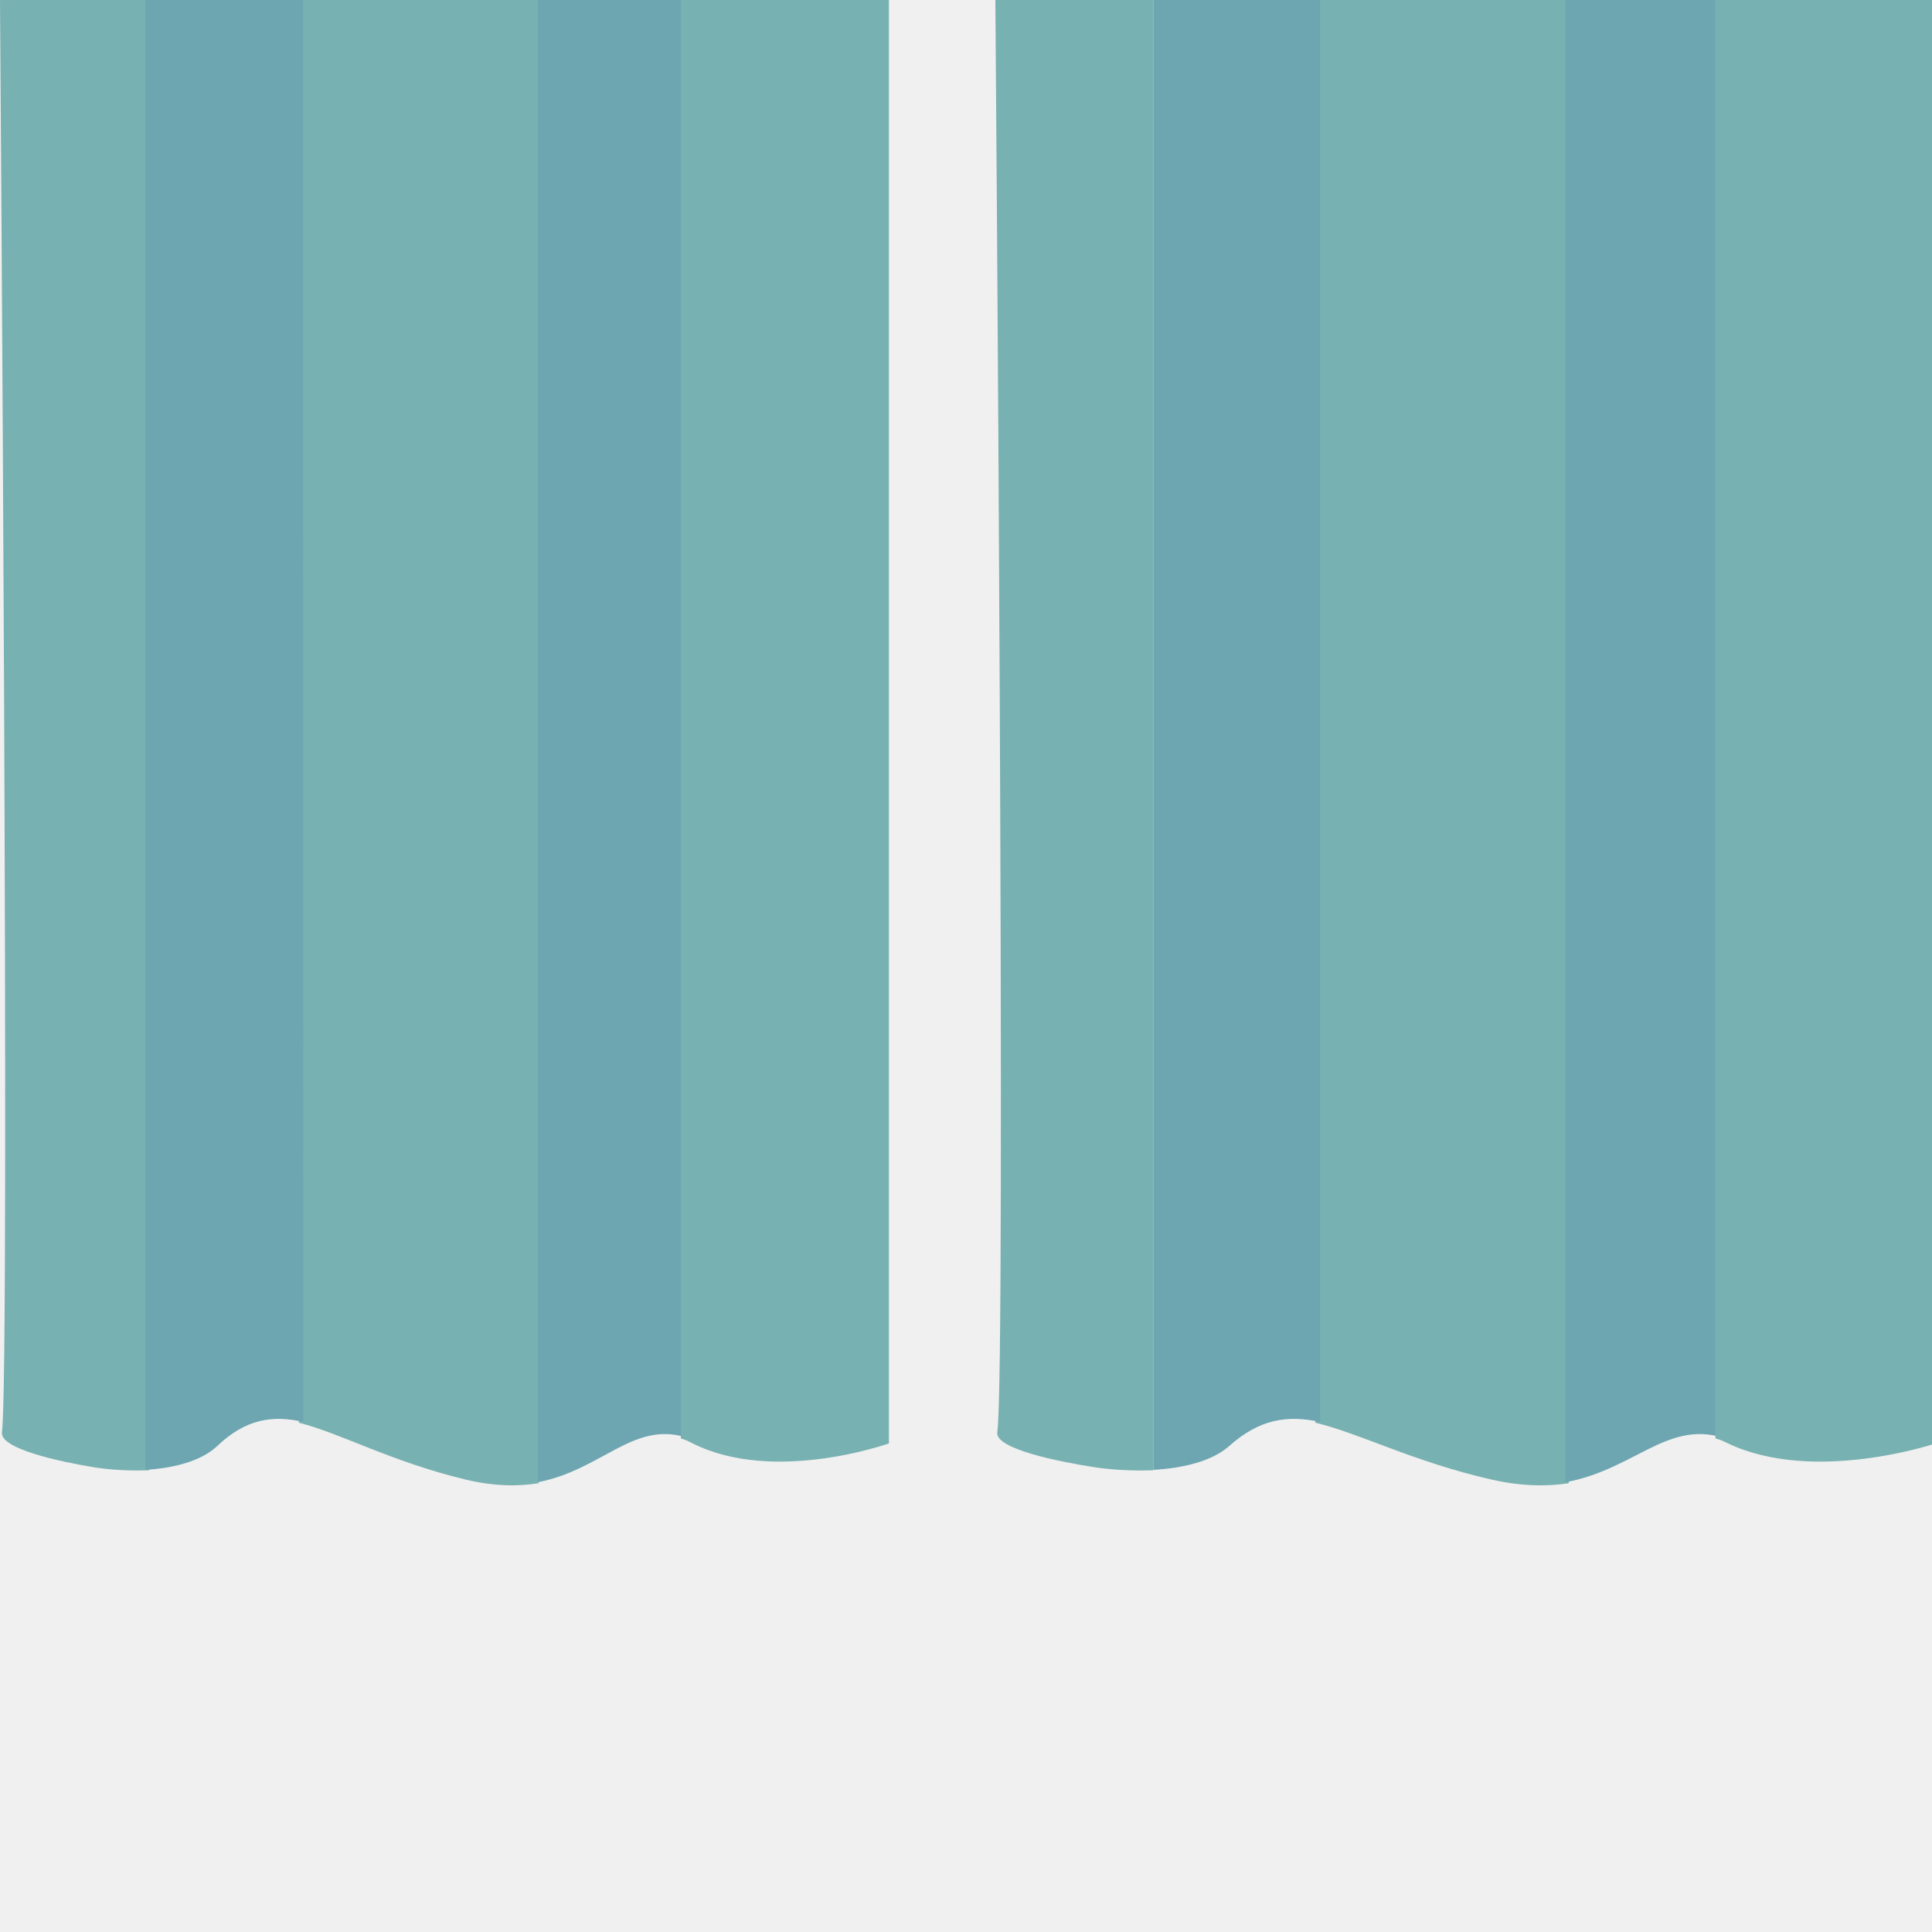
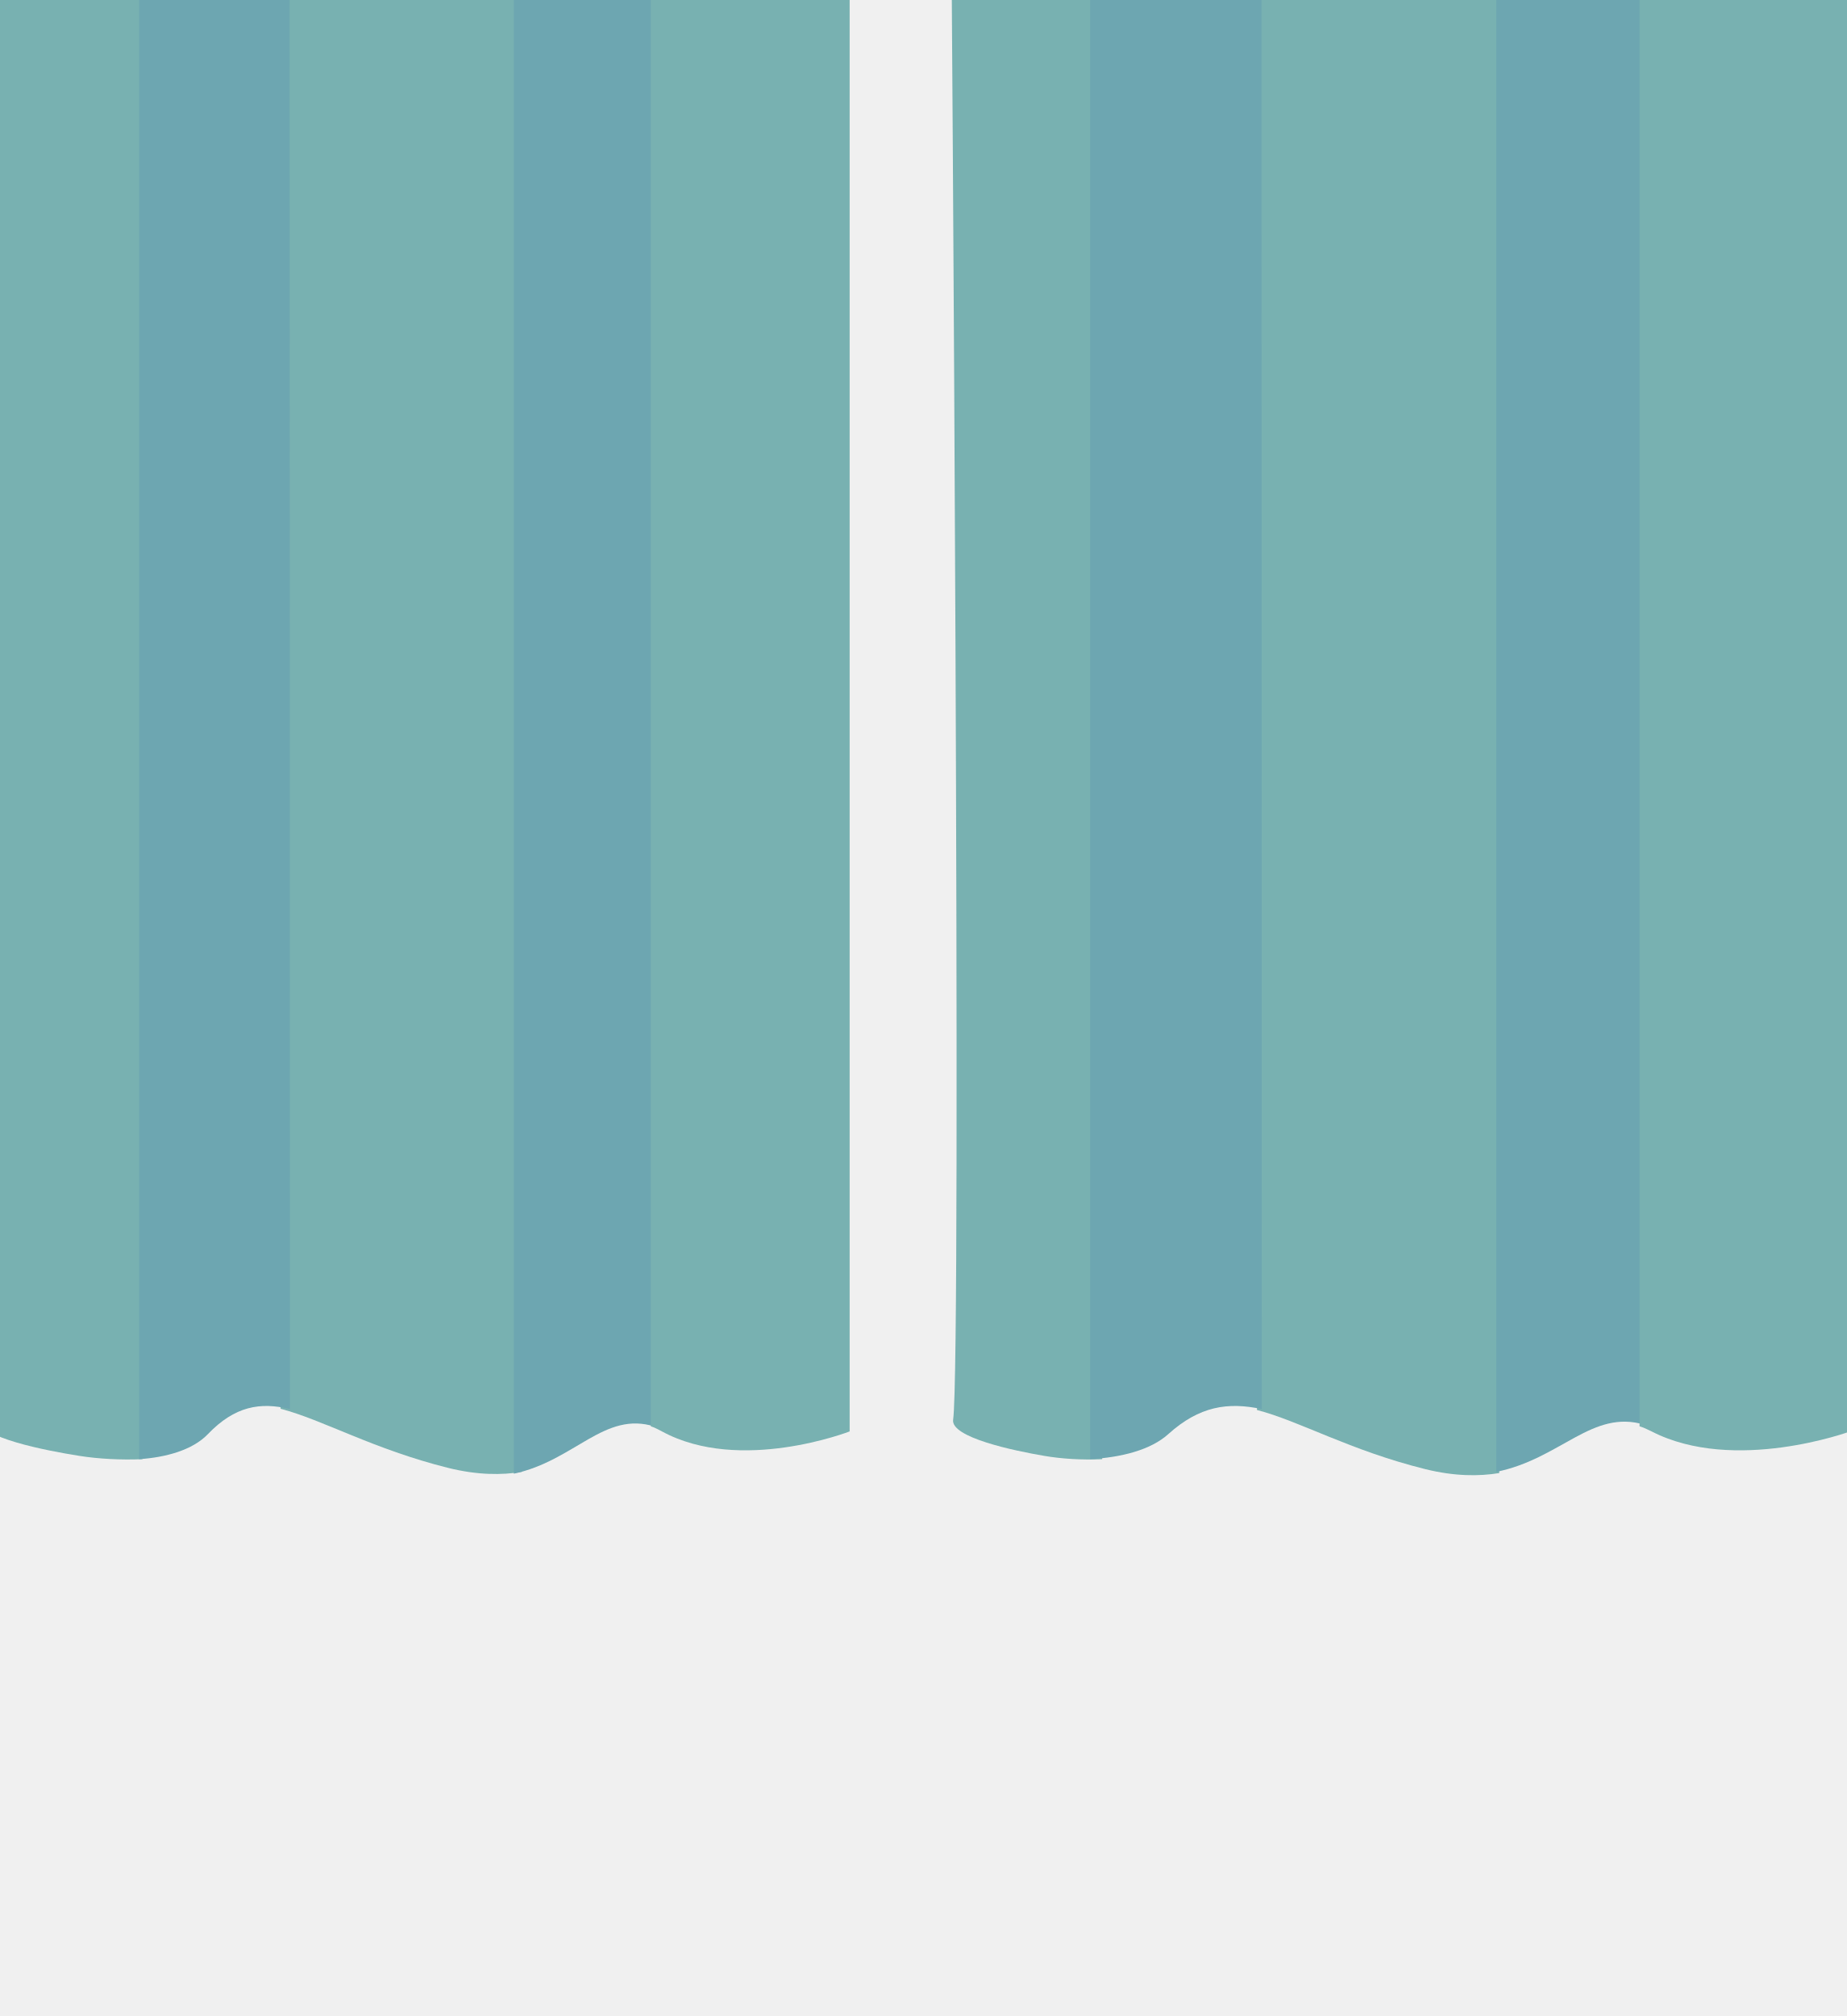
- <svg xmlns="http://www.w3.org/2000/svg" version="1.1" id="Layer_1" x="0px" y="0px" viewBox="0 0 1000 1000" enable-background="new 0 0 1000 1000" xml:space="preserve">
-   <path fill="#459695" stroke="#FFFFFF" stroke-miterlimit="10" d="M-527.7,900.4v654.2c0,0-53.6,18.6-91.7,0s-50.8,30.8-112.6,16.2  c-61.9-14.4-88.3-44.3-120-15.2c-13.2,12.1-42.5,12.6-62.5,9.5c-13.8-2.2-43.3-8.1-42.1-15.6c4-26.3-0.8-649-0.8-649L-527.7,900.4  L-527.7,900.4z" />
-   <line fill="none" stroke="#FFFFFF" stroke-width="0.986" stroke-miterlimit="10" x1="-657.3" y1="1556.1" x2="-657.3" y2="902.4" />
-   <line fill="none" stroke="#FFFFFF" stroke-miterlimit="10" x1="-586.6" y1="1561.5" x2="-586.6" y2="902.4" />
-   <polyline fill="#231F20" stroke="#FFFFFF" stroke-width="0.984" stroke-miterlimit="10" points="-847,1551.6 -847,904.5   -847,903.4 -847,902.4 " />
-   <polyline fill="#231F20" stroke="#FFFFFF" stroke-width="0.998" stroke-miterlimit="10" points="-771.3,902.4 -771.3,903.4   -771.3,1558.7 " />
+ <svg xmlns="http://www.w3.org/2000/svg" version="1.1" id="Layer_1" x="0px" y="0px" viewBox="0 0 612 668" enable-background="new 0 0 612 668" xml:space="preserve">
+   <path fill="#459695" stroke="#FFFFFF" stroke-miterlimit="10" d="M-323,641v400.4c0,0-32.8,11.4-56.1,0  c-23.3-11.4-31.1,18.8-68.9,9.9c-37.9-8.8-54-27.1-73.4-9.3c-8.1,7.4-26,7.7-38.2,5.8c-8.4-1.3-26.5-5-25.8-9.5  c2.4-16.1-0.5-397.2-0.5-397.2L-323,641L-323,641z" />
+   <line fill="none" stroke="#FFFFFF" stroke-width="0.986" stroke-miterlimit="10" x1="-402.3" y1="1042.3" x2="-402.3" y2="642.3" />
+   <line fill="none" stroke="#FFFFFF" stroke-miterlimit="10" x1="-359" y1="1045.6" x2="-359" y2="642.3" />
+   <polyline fill="#231F20" stroke="#FFFFFF" stroke-width="0.984" stroke-miterlimit="10" points="-518.4,1039.6 -518.4,643.6   -518.4,642.9 -518.4,642.3 " />
+   <polyline fill="#231F20" stroke="#FFFFFF" stroke-width="0.998" stroke-miterlimit="10" points="-472,642.3 -472,642.9   -472,1043.9 " />
  <g opacity="0.7">
-     <path fill="#459695" d="M597,0h-81.8c0,0,5.7,711.1,1,741.3c-1.4,8.8,33,15.4,49.4,18c9.5,1.5,20.6,2.1,31.4,1.7V0z" />
-     <path fill="#459695" d="M812.1,0H680.8v736.4c22.9,5.4,50.4,20.1,91.1,29.4c15.8,3.6,29.1,3.6,40.1,1.9V0z" />
-     <path fill="#348695" d="M683.2,0H597v760.8c15.6-0.9,30.4-4.5,39.3-12.4c15.6-13.9,30-16.1,47-12.4V0H683.2z" />
-     <path fill="#348695" d="M890.7,0h-80.4v767.2c35-6.4,52-31.3,80.4-23.4V0z" />
-     <path fill="#459695" d="M887.9,0v744.5c2.2,0.6,4.3,1.5,6.5,2.6c44.7,21.2,107.5,0,107.5,0V0H887.9z" />
-   </g>
-   <g opacity="0.7">
-     <path fill="#459695" d="M77.3,0H0c0,0,5.3,711.1,1,741.3c-1.2,8.8,31.2,15.4,46.6,18c8.9,1.5,19.4,2.1,29.6,1.7V0z" />
-     <path fill="#459695" d="M278.7,0H154.7v736.4c21.5,5.4,47.6,20.1,86.2,29.4c15,3.6,27.5,3.6,37.9,1.9V0H278.7z" />
-     <path fill="#348695" d="M156.9,0H75.3v760.8c14.6-0.9,28.9-4.5,37.2-12.4c14.6-13.9,28.5-16.1,44.5-12.4L156.9,0L156.9,0z" />
-     <path fill="#348695" d="M354.5,0h-76.1v767.2c33-6.4,49-31.3,76.1-23.4V0z" />
-     <path fill="#459695" d="M352.4,0v744.5c2,0.6,4,1.5,6.1,2.6c42.3,21.2,101.6,0,101.6,0V0H352.4z" />
+     <path fill="#459695" d="M365.4-24h-50.1c0,0,3.5,474.3,0.6,494.4c-0.9,5.9,20.2,10.3,30.2,12c5.8,1,12.6,1.4,19.2,1.1L365.4-24   L365.4-24z" />
+     <path fill="#459695" d="M497-24h-80.4v491.2c14,3.6,30.8,13.4,55.8,19.6c9.7,2.4,17.8,2.4,24.5,1.3L497-24L497-24z" />
+     <path fill="#348695" d="M418.1-24h-56.8v507.5c10.3-0.6,20-3,25.9-8.3c10.3-9.3,19.8-10.7,31-8.3L418.1-24L418.1-24z" />
+     <path fill="#348695" d="M545.1-24h-49.2v511.7c21.4-4.3,31.8-20.9,49.2-15.6V-24z" />
+     <path fill="#459695" d="M543.4-24v496.6c1.3,0.4,2.6,1,4,1.7c27.4,14.1,65.8,0,65.8,0V-24H543.4z" />
+     <path fill="#459695" d="M47.3-24H-7.3c0,0,3.7,474.3,0.7,494.4c-0.8,5.9,22.1,10.3,32.9,12c6.3,1,13.7,1.4,20.9,1.1L47.3-24   L47.3-24z" />
+     <path fill="#459695" d="M172.9-24H93v490.8c13.9,3.6,30.7,13.4,55.6,19.6c9.7,2.4,17.7,2.4,24.4,1.3L172.9-24L172.9-24z" />
+     <path fill="#348695" d="M96-24H46.1v507.5c8.9-0.6,17.7-3,22.8-8.3c8.9-9.3,17.4-10.7,27.2-8.3L96-24L96-24z" />
+     <path fill="#348695" d="M217-24h-46.7v512.3c20.2-4.3,30-20.9,46.7-15.6V-24z" />
+     <path fill="#459695" d="M215.7-24v496.6c1.2,0.4,2.4,1,3.7,1.7c25.9,14.1,62.2,0,62.2,0V-24H215.7z" />
  </g>
  <g>
-     <path fill="#459695" d="M1617.4,256.1h-70c0,0,4.7,622.7,0.8,649c-1.2,7.7,28.3,13.4,42.1,15.6c8.1,1.2,17.6,2,26.9,1.6V256.1   H1617.4z" />
-     <path fill="#459695" d="M1803.2,256.1h-112.3v644.7c19.6,4.7,43.1,17.6,77.9,25.7c13.6,3.2,24.7,3.4,34.4,1.8L1803.2,256.1   L1803.2,256.1z" />
-     <linearGradient id="SVGID_1_" gradientUnits="userSpaceOnUse" x1="818.357" y1="776.4" x2="855.657" y2="776.4" gradientTransform="matrix(1.9763 0 0 -1.9763 0 2123.518)">
+     <path fill="#459695" d="M989.8,246.7H947c0,0,2.9,381.1,0.5,397.2c-0.7,4.7,17.3,8.2,25.8,9.5c5,0.7,10.8,1.2,16.5,1V246.7H989.8z" />
+     <path fill="#459695" d="M1103.6,246.7h-68.7v394.6c12,2.9,26.4,10.8,47.7,15.7c8.3,2,15.1,2.1,21.1,1.1V246.7L1103.6,246.7z" />
+     <linearGradient id="SVGID_1_" gradientUnits="userSpaceOnUse" x1="818.357" y1="15.591" x2="855.649" y2="15.591" gradientTransform="matrix(1.2095 0 0 1.2095 0 431.6724)">
      <stop offset="0" style="stop-color:#459695" />
      <stop offset="0.301" style="stop-color:#348695" />
      <stop offset="1" style="stop-color:#347995" />
    </linearGradient>
-     <path fill="url(#SVGID_1_)" d="M1690.9,256.1h-73.7v666c13.2-0.8,26.1-4,33.6-10.9c13.2-12.3,25.7-14,40.1-10.9V256.1z" />
-     <path fill="#348695" d="M1871.9,256.1h-68.8v671.7c29.8-5.7,44.5-27.5,68.8-20.6V256.1z" />
-     <path fill="#459695" d="M1871.9,256.1v651.8c1.8,0.6,3.6,1.4,5.5,2.4c38.1,18.6,91.7,0,91.7,0V256.1H1871.9L1871.9,256.1z" />
+     <path fill="url(#SVGID_1_)" d="M1034.8,246.7h-45.1v407.6c8.1-0.5,16-2.4,20.6-6.7c8.1-7.5,15.7-8.6,24.5-6.7V246.7z" />
+     <path fill="#348695" d="M1145.6,246.7h-42.1v411.1c18.2-3.5,27.2-16.8,42.1-12.6V246.7z" />
+     <path fill="#459695" d="M1145.6,246.7v398.9c1.1,0.4,2.2,0.9,3.4,1.5c23.3,11.4,56.1,0,56.1,0V246.7H1145.6L1145.6,246.7z" />
  </g>
-   <linearGradient id="SVGID_2_" gradientUnits="userSpaceOnUse" x1="785.6" y1="413.305" x2="1003" y2="413.305" gradientTransform="matrix(1.9763 0 0 -1.9763 0 2123.518)">
+   <linearGradient id="SVGID_2_" gradientUnits="userSpaceOnUse" x1="785.559" y1="378.729" x2="1002.985" y2="378.729" gradientTransform="matrix(1.2095 0 0 1.2095 0 431.6724)">
    <stop offset="0.107" style="stop-color:#459695" />
    <stop offset="0.215" style="stop-color:#348695" />
    <stop offset="0.325" style="stop-color:#347995" />
    <stop offset="0.439" style="stop-color:#348695" />
    <stop offset="0.567" style="stop-color:#459695" />
    <stop offset="0.763" style="stop-color:#347995" />
    <stop offset="1" style="stop-color:#459695" />
  </linearGradient>
-   <path fill="url(#SVGID_2_)" stroke="#FFFFFF" stroke-miterlimit="10" d="M1982.2,970.2v654.2c0,0-53.6,18.6-91.7,0  c-38.1-18.6-50.8,30.8-112.6,16.2c-61.9-14.4-88.3-44.3-120-15.2c-13.2,12.1-42.5,12.6-62.5,9.5c-13.8-2.2-43.3-8.1-42.1-15.6  c4-26.3-0.8-649-0.8-649H1982.2z" />
+   <path fill="url(#SVGID_2_)" stroke="#FFFFFF" stroke-miterlimit="10" d="M1213.1,683.8v400.4c0,0-32.8,11.4-56.1,0  c-23.3-11.4-31.1,18.8-68.9,9.9c-37.9-8.8-54-27.1-73.4-9.3c-8.1,7.4-26,7.7-38.2,5.8c-8.4-1.3-26.5-5-25.8-9.5  c2.4-16.1-0.5-397.2-0.5-397.2L1213.1,683.8L1213.1,683.8z" />
</svg>
